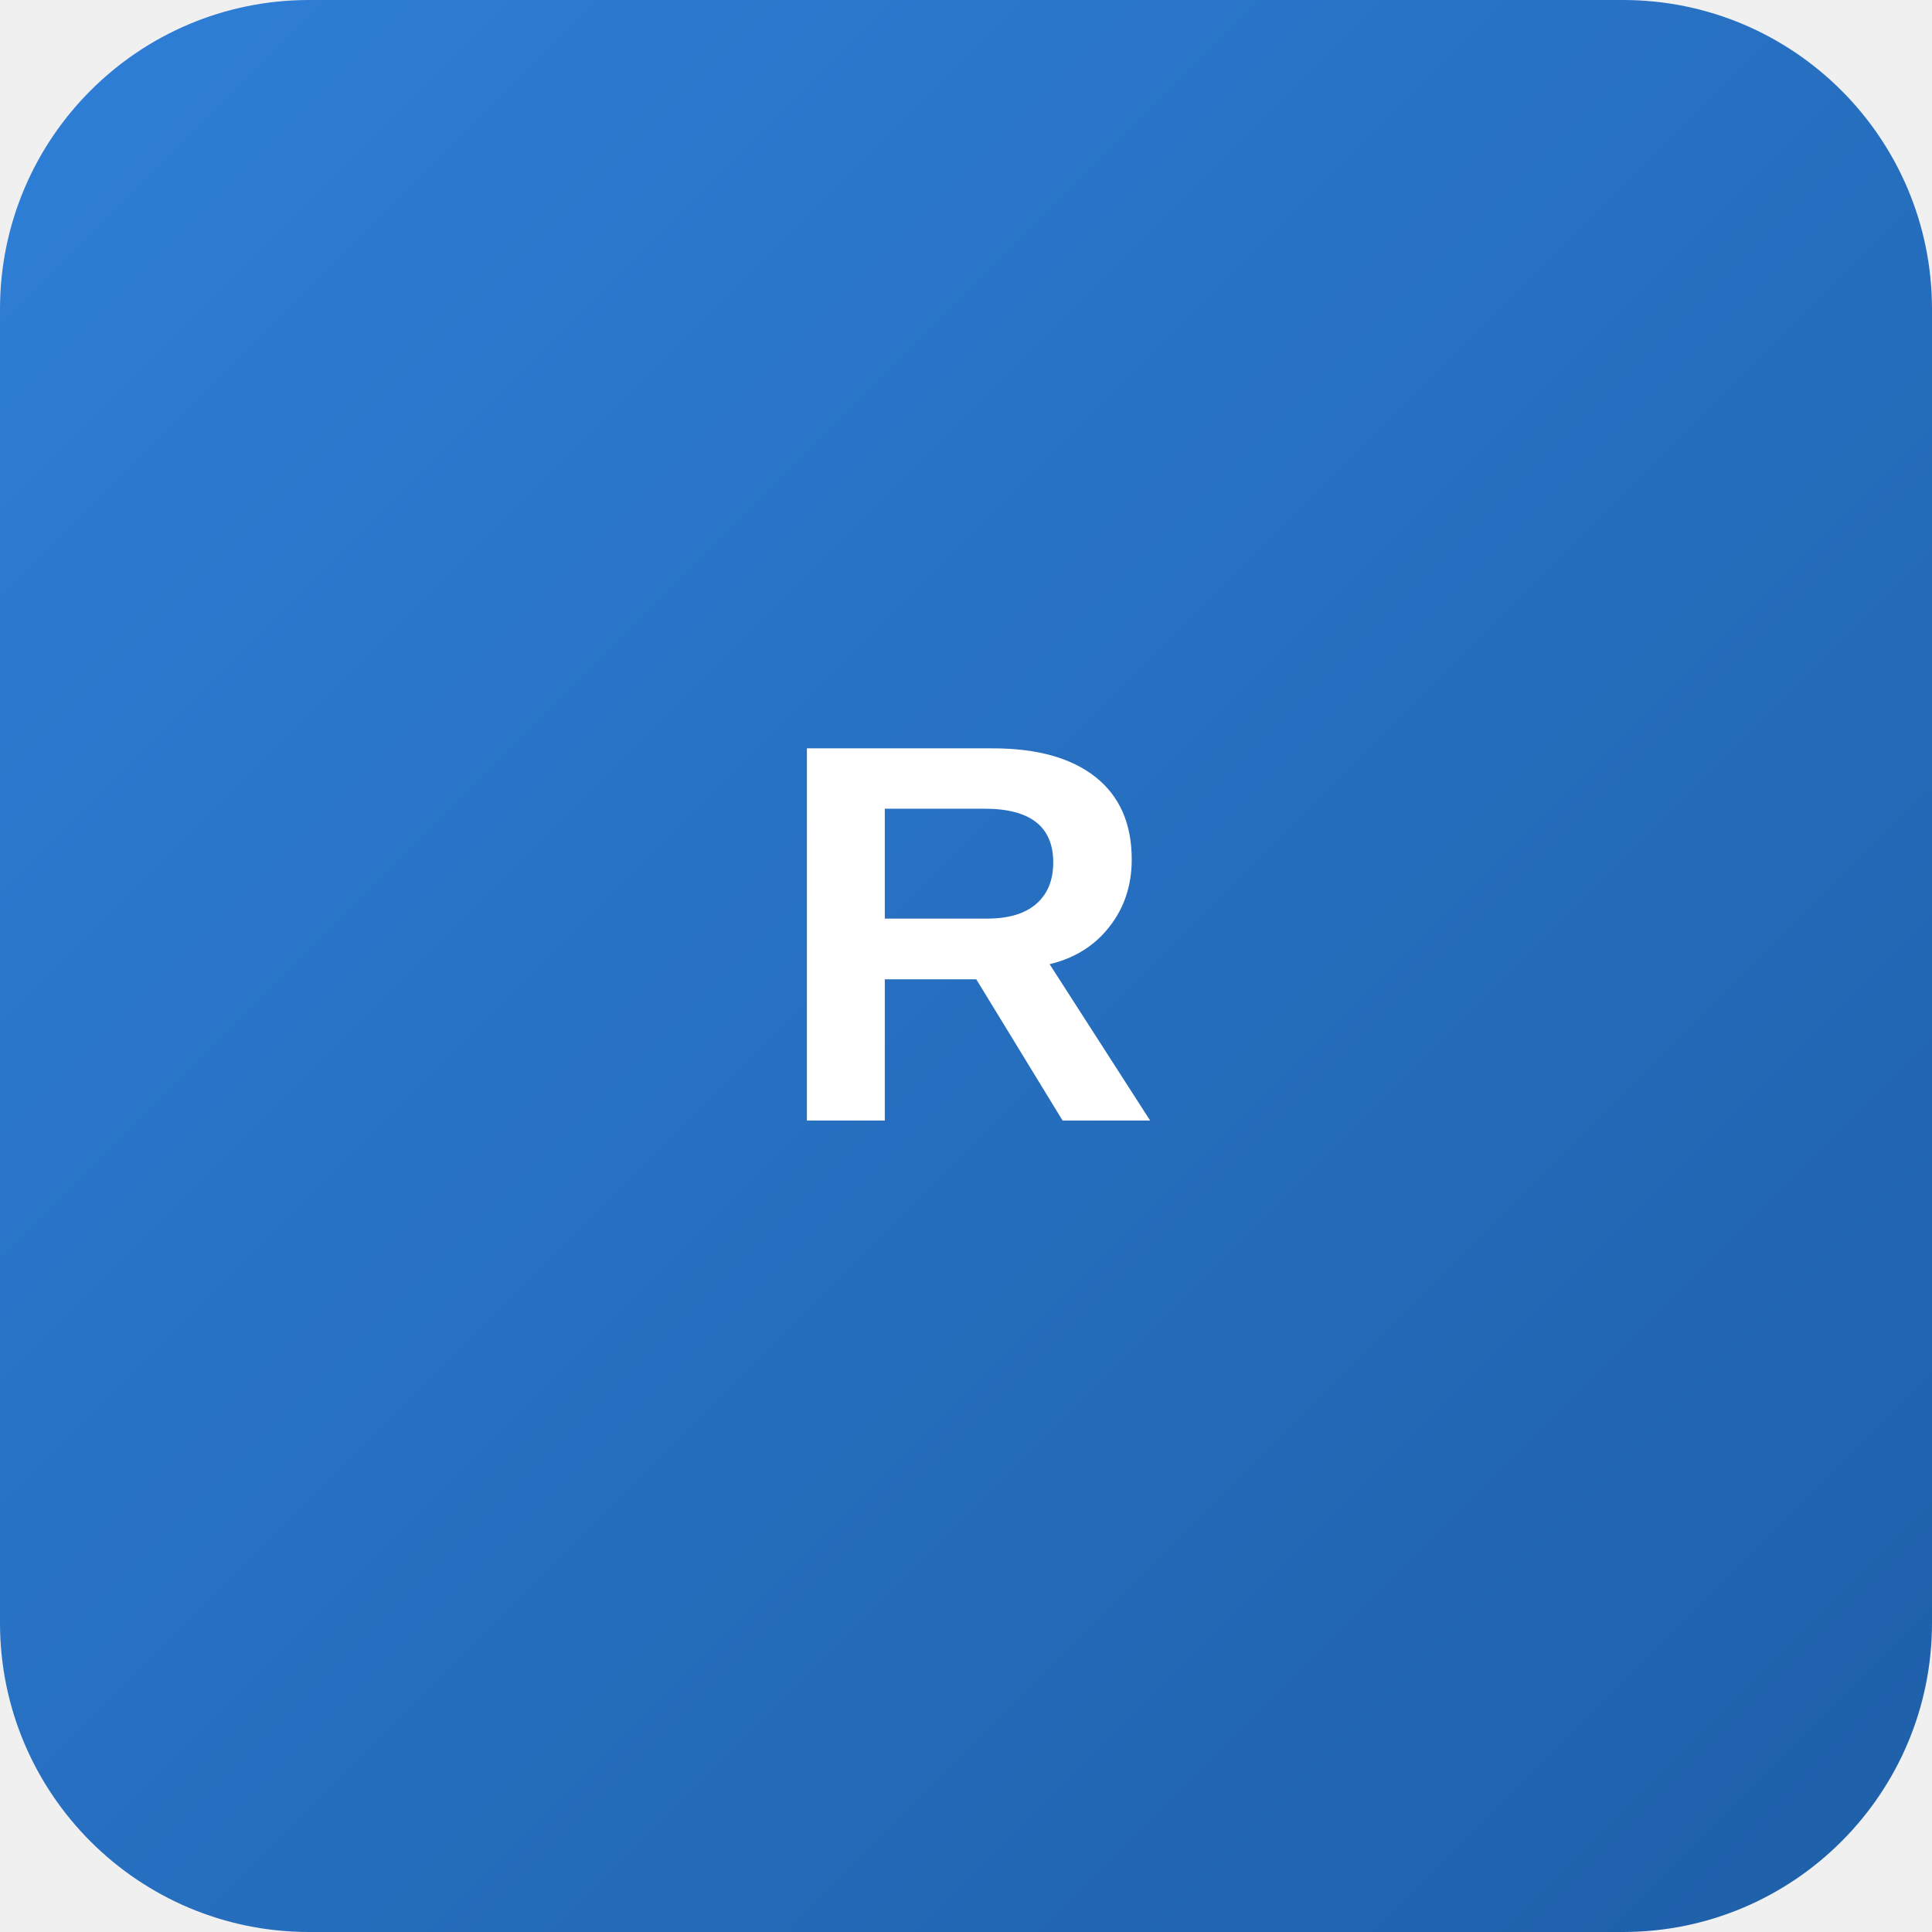
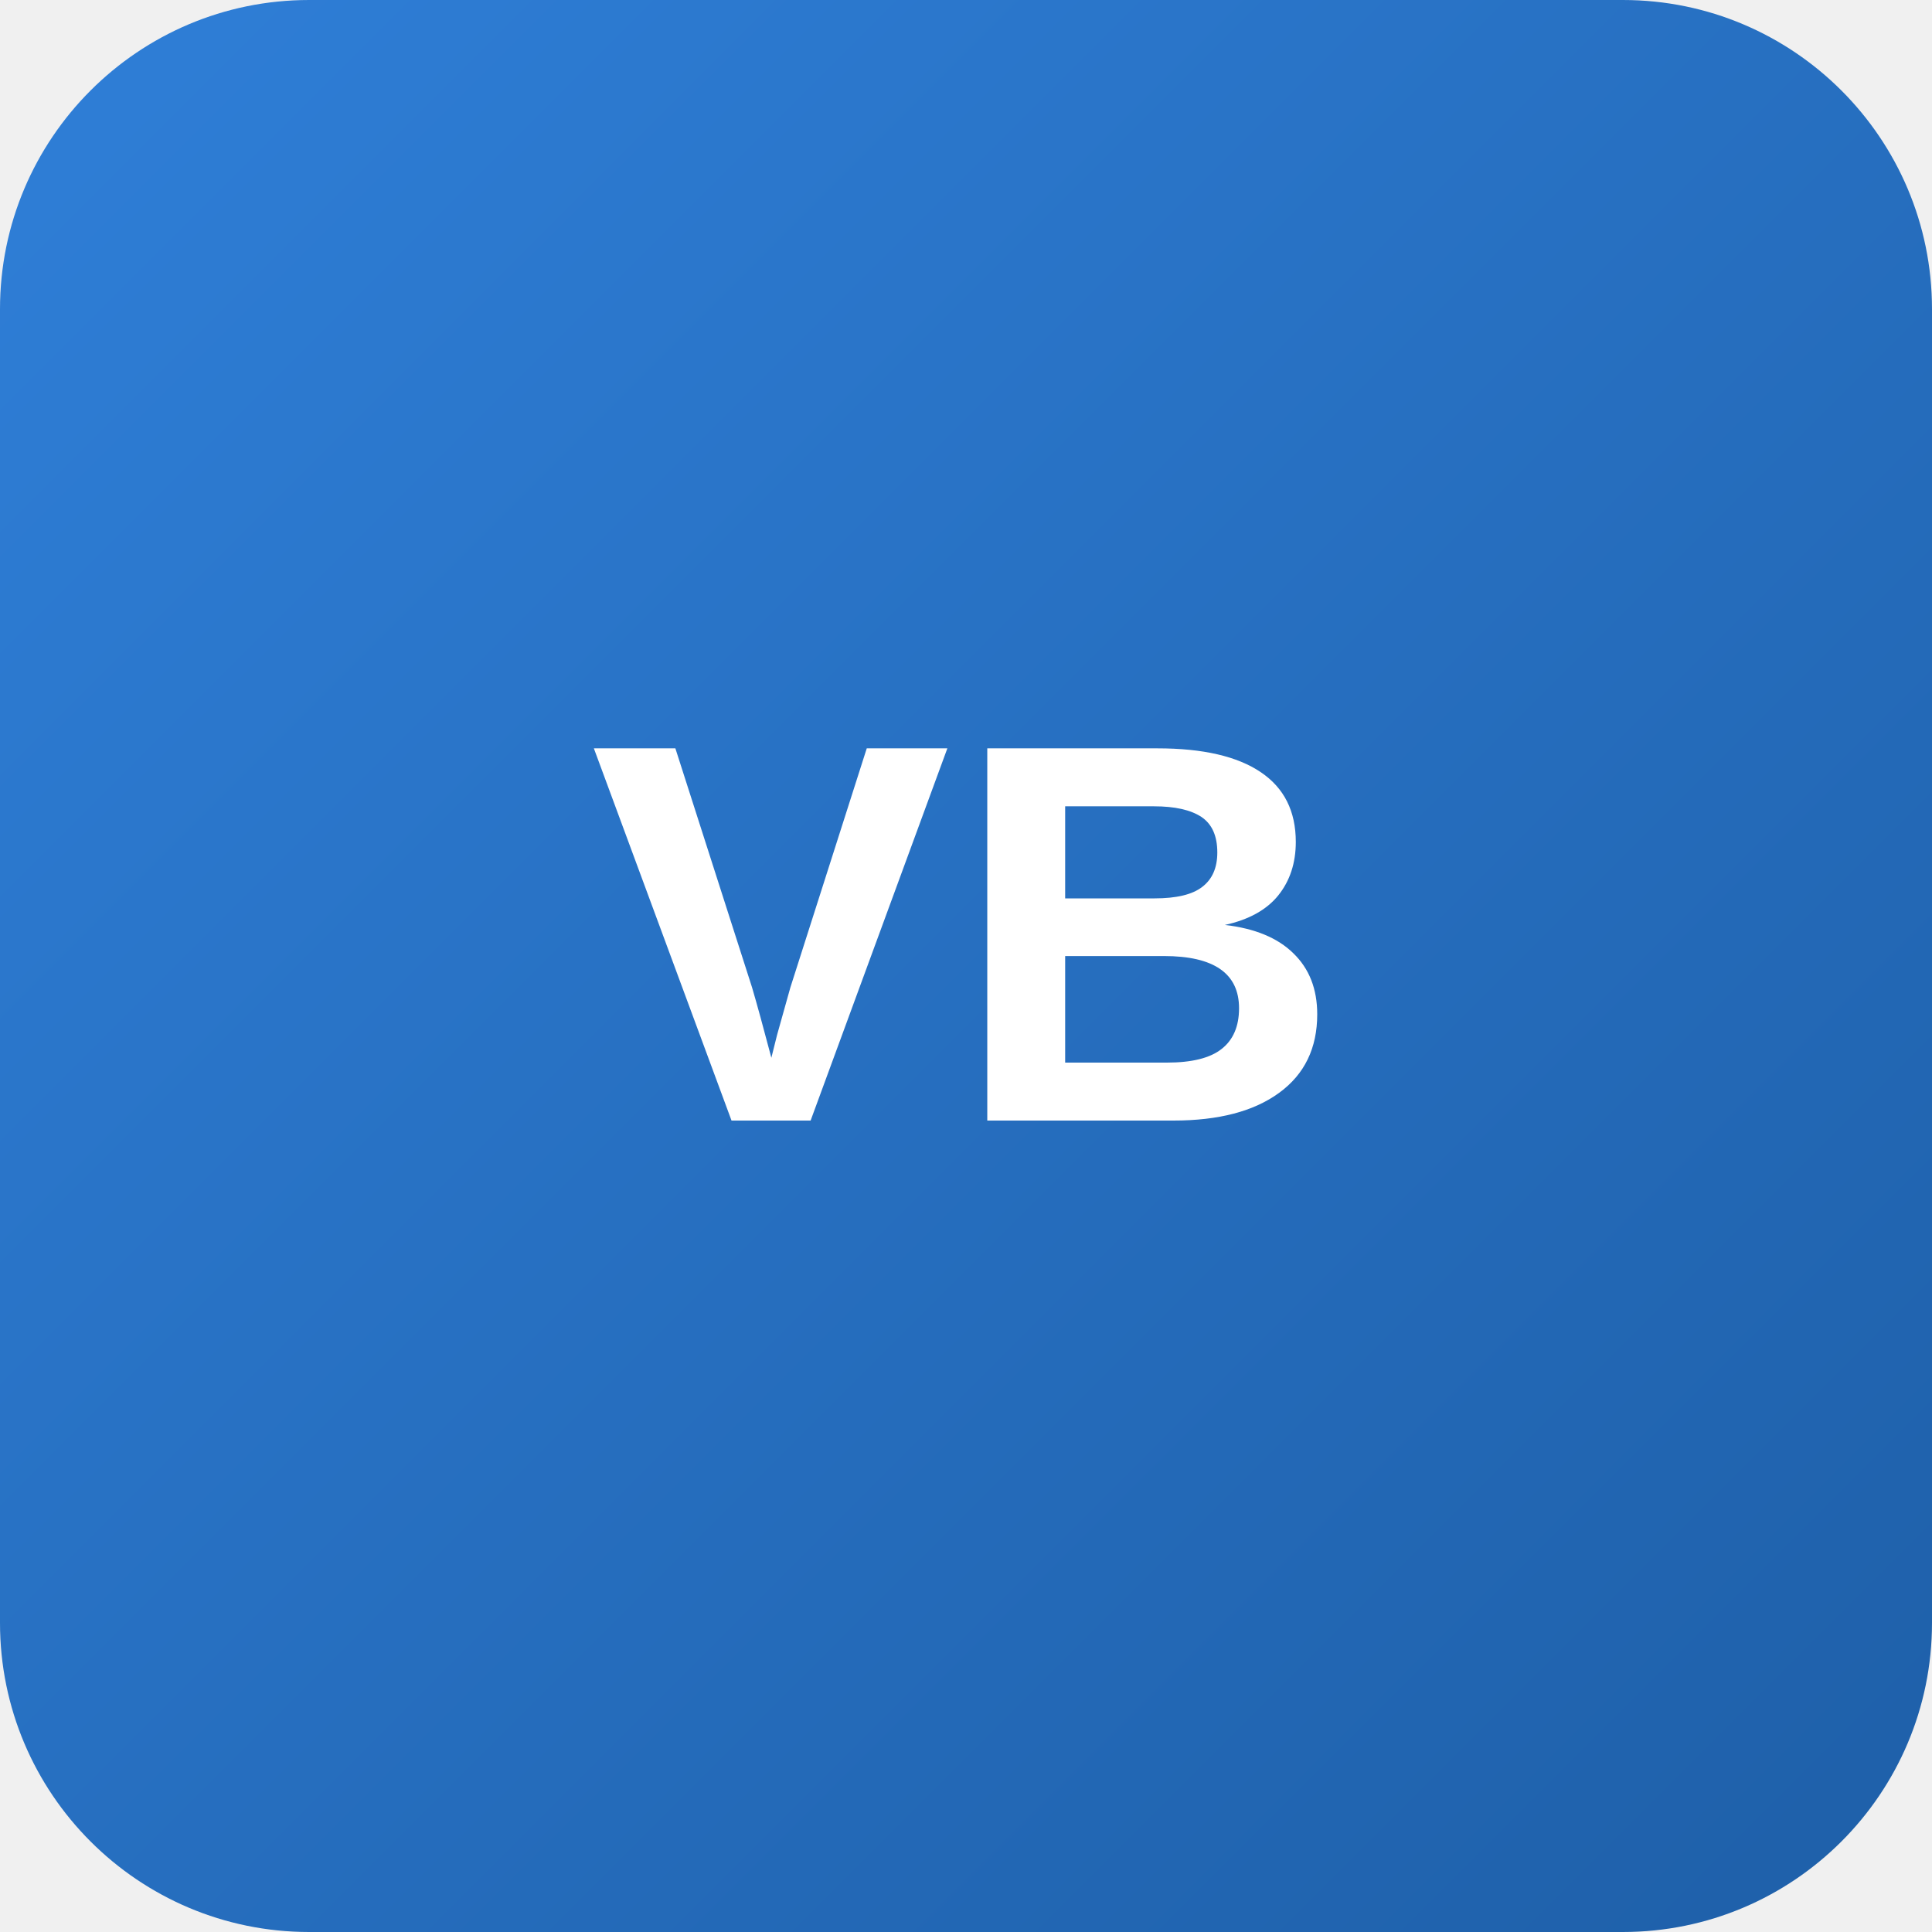
<svg xmlns="http://www.w3.org/2000/svg" width="100" height="100">
  <defs>
    <linearGradient id="g" x1="0%" y1="0%" x2="100%" y2="100%">
      <stop offset="0%" style="stop-color:#2F7FD8;stop-opacity:1" />
      <stop offset="100%" style="stop-color:#1E5FA8;stop-opacity:1" />
    </linearGradient>
  </defs>
  <rect width="100" height="100" rx="16" fill="url(#g)" />
-   <text x="50" y="58" font-family="Arial,sans-serif" font-size="28" font-weight="bold" fill="white" text-anchor="middle">R</text>
+   <text x="50" y="58" font-family="Arial,sans-serif" font-size="28" font-weight="bold" fill="white" text-anchor="middle">VB</text>
</svg>
